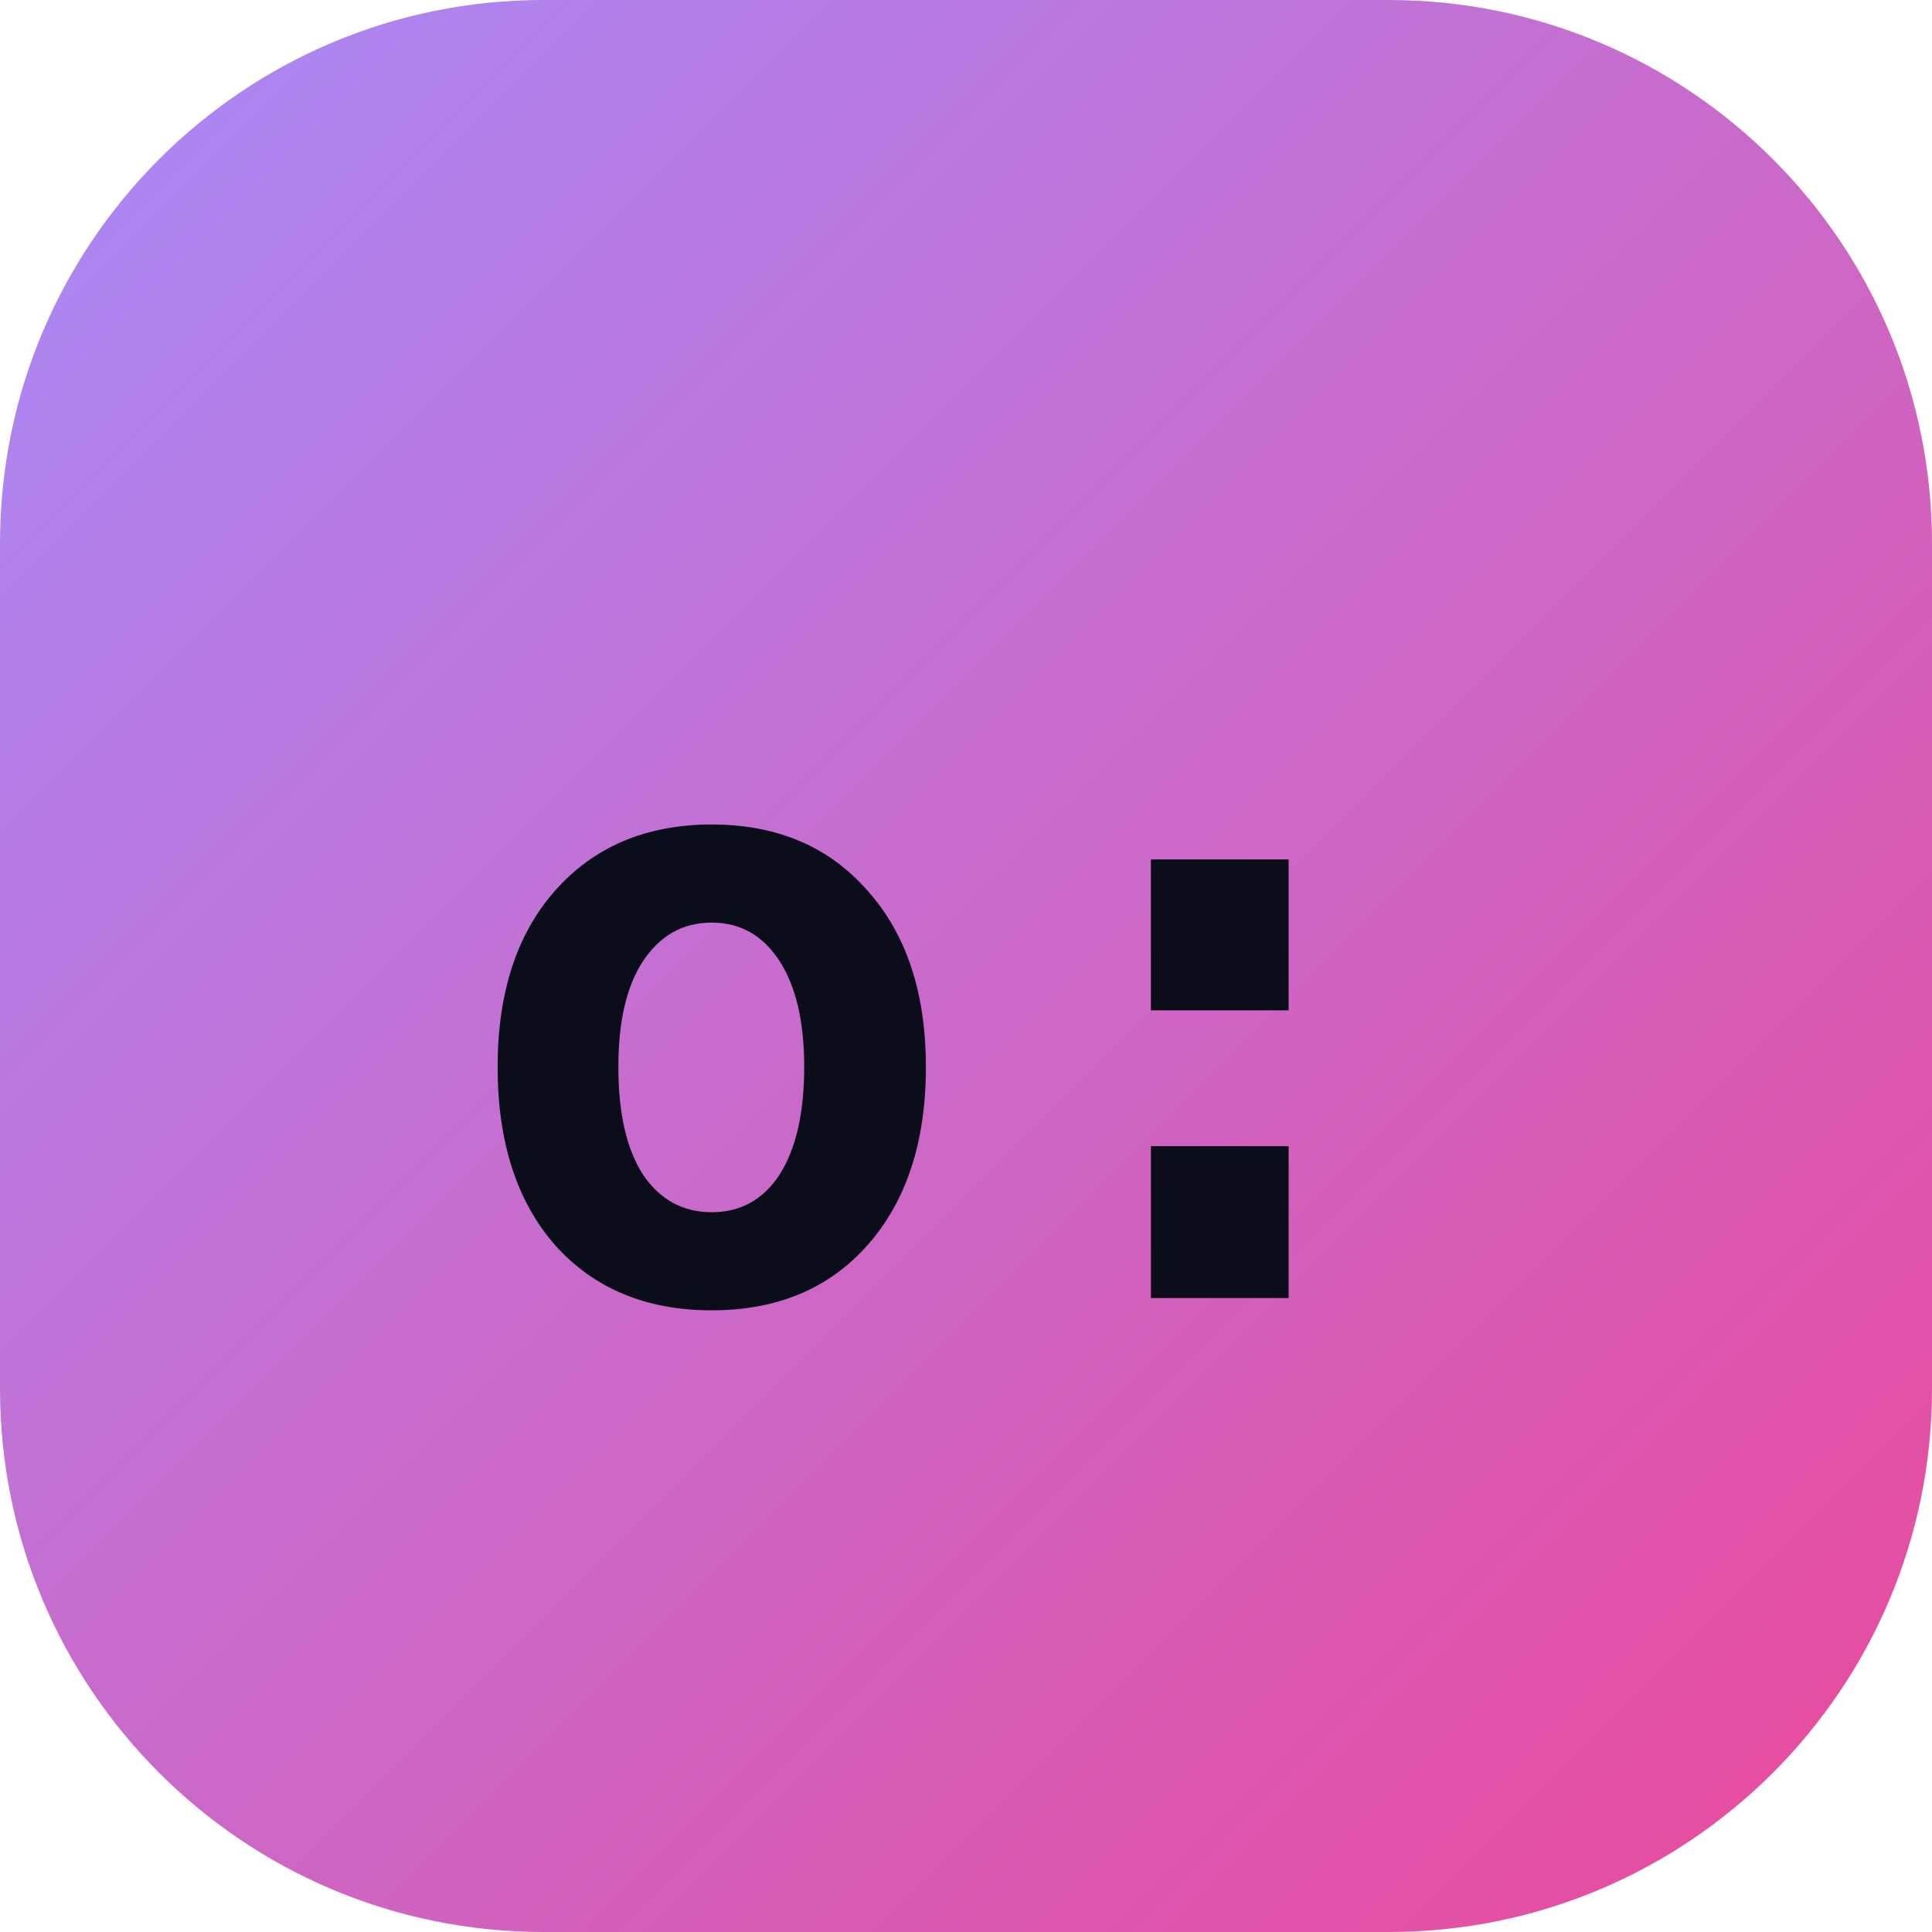
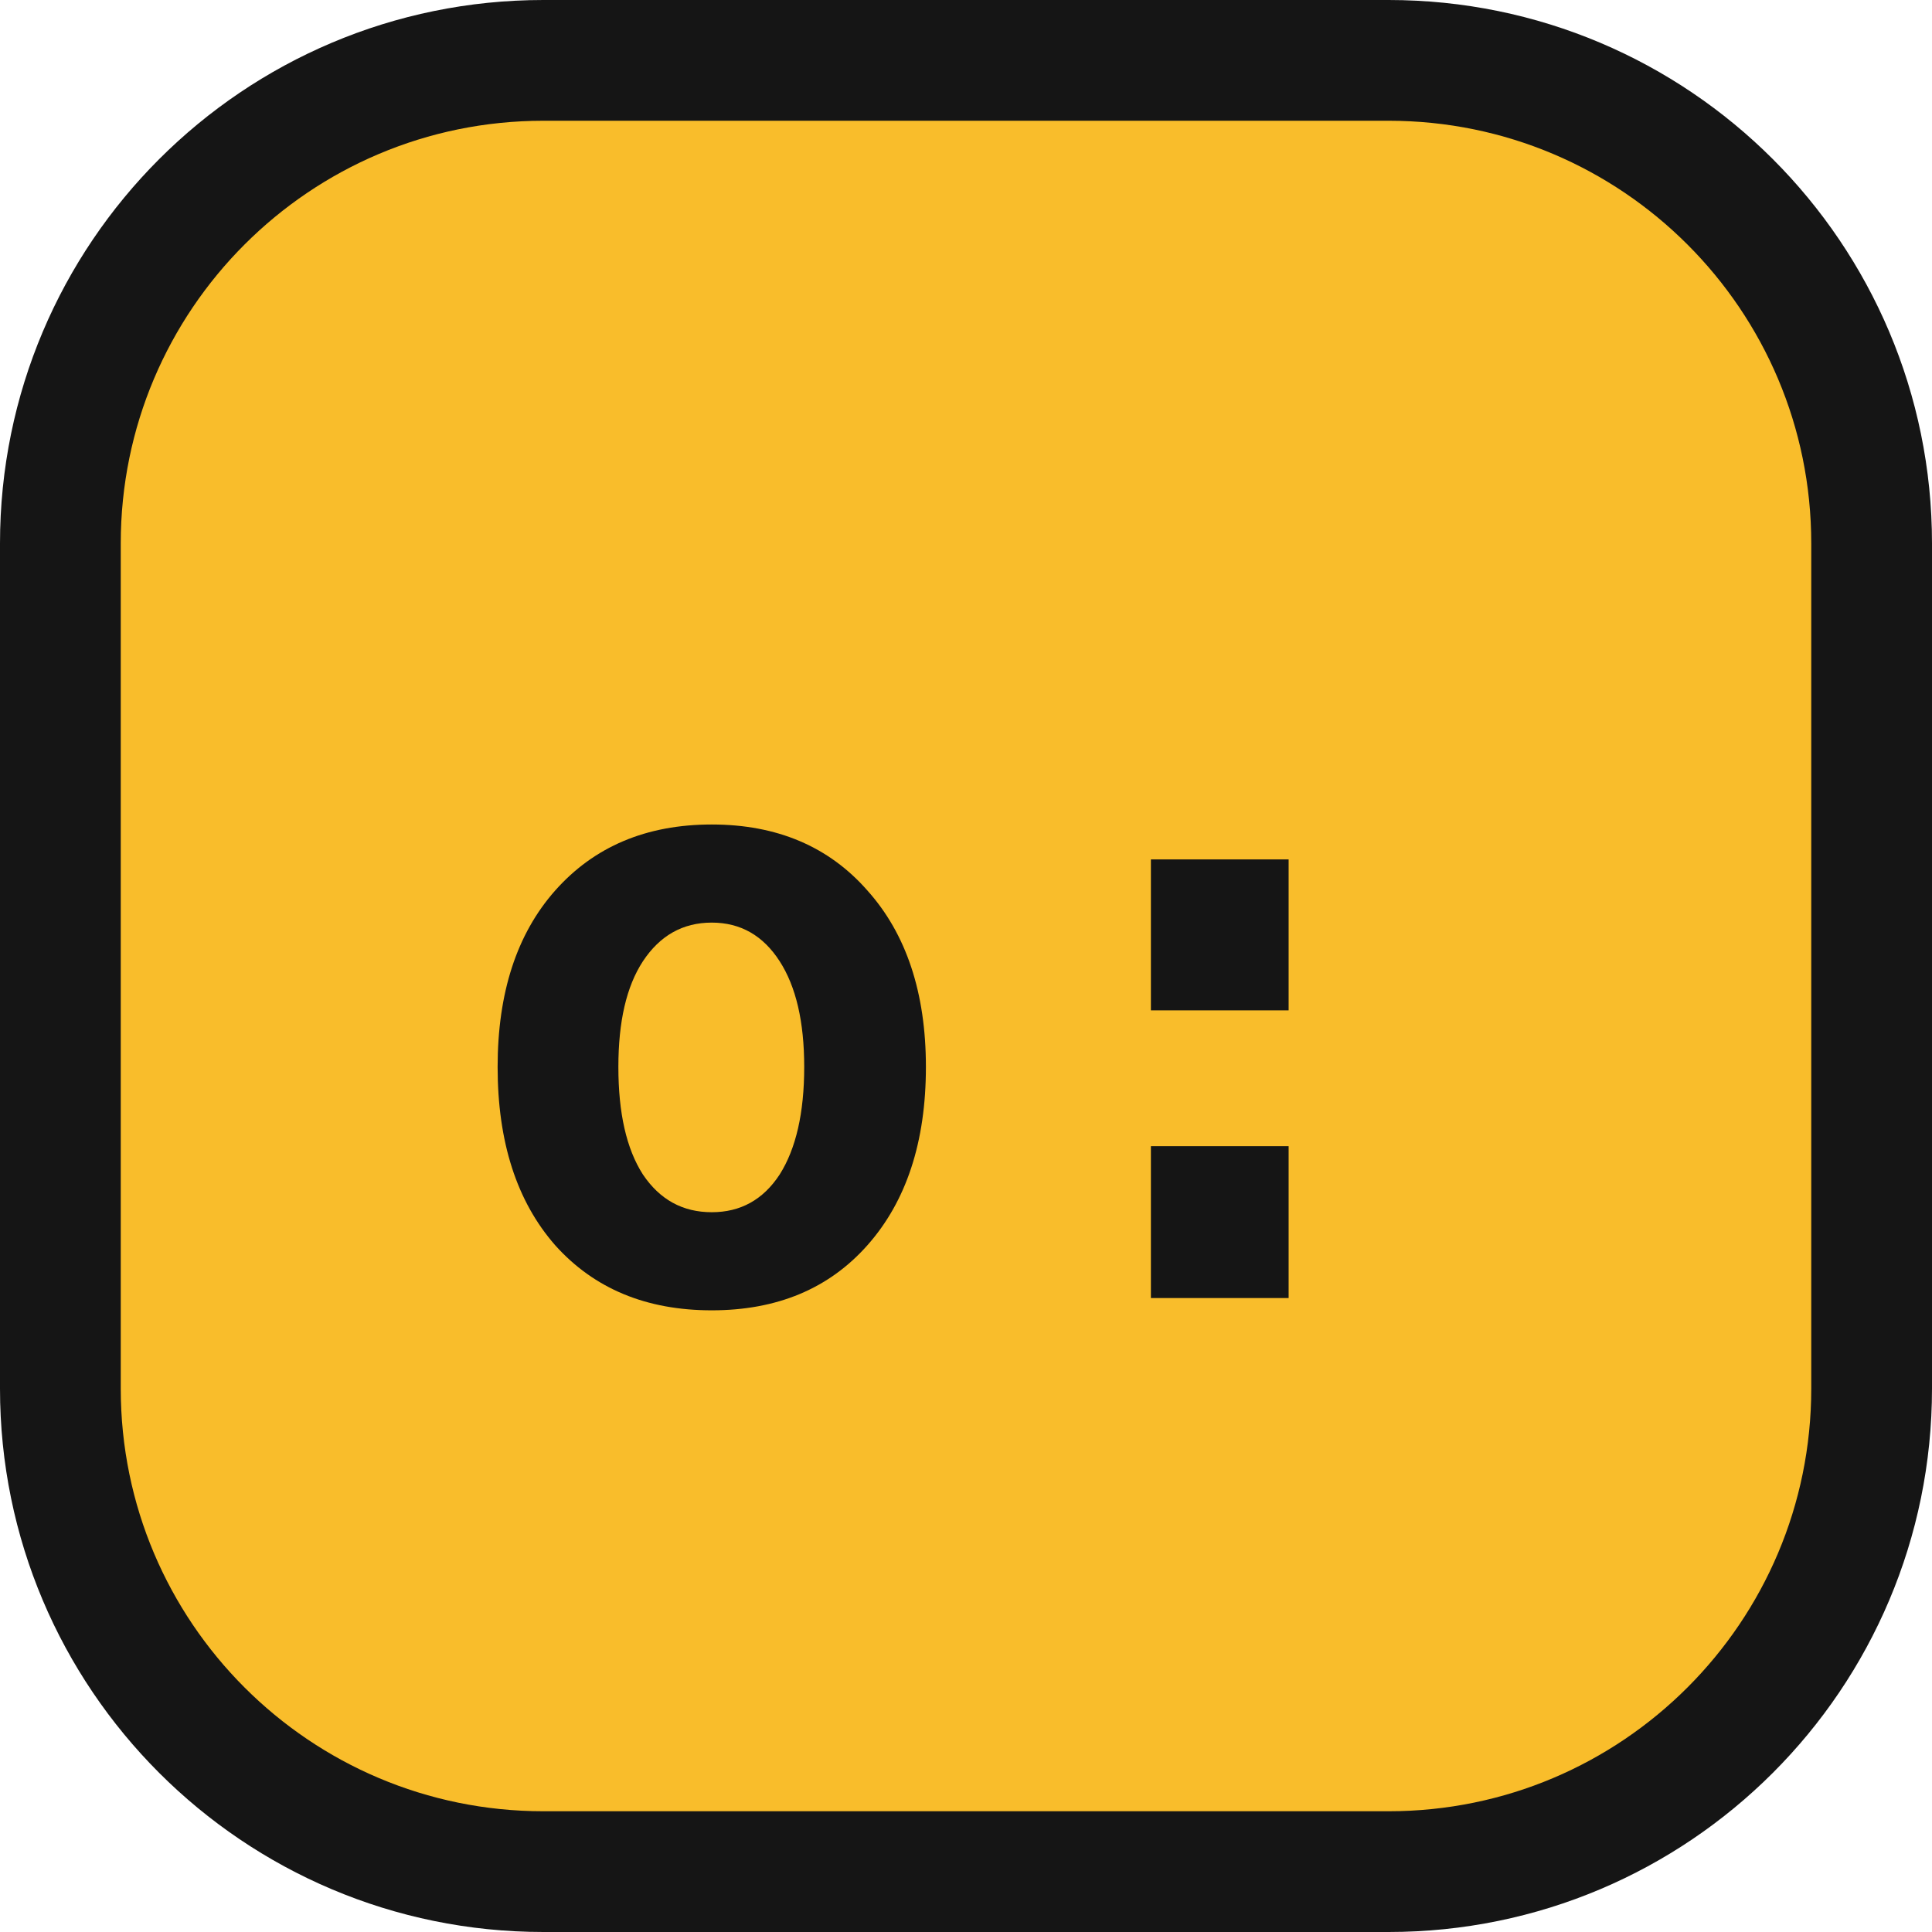
<svg xmlns="http://www.w3.org/2000/svg" viewBox="0 0 32 32">
-   <defs>
-     <linearGradient id="g" x1="0" y1="0" x2="1" y2="1">
-       <stop offset="0" stop-color="#a78bfa" />
-       <stop offset="1" stop-color="#ec4899" />
-     </linearGradient>
-   </defs>
-   <rect width="32" height="32" rx="9" fill="url(#g)" />
-   <text x="16" y="21.5" text-anchor="middle" font-family="ui-monospace,Menlo,monospace" font-weight="700" font-size="14" fill="#0b0d1a">o:</text>
+   <rect x="1" y="1" width="30" height="30" rx="8" fill="#f9bd2b" stroke="#151515" stroke-width="2" />
+   <text x="16" y="21.5" text-anchor="middle" font-family="ui-monospace,Menlo,monospace" font-weight="700" font-size="14" fill="#151515">o:</text>
</svg>
